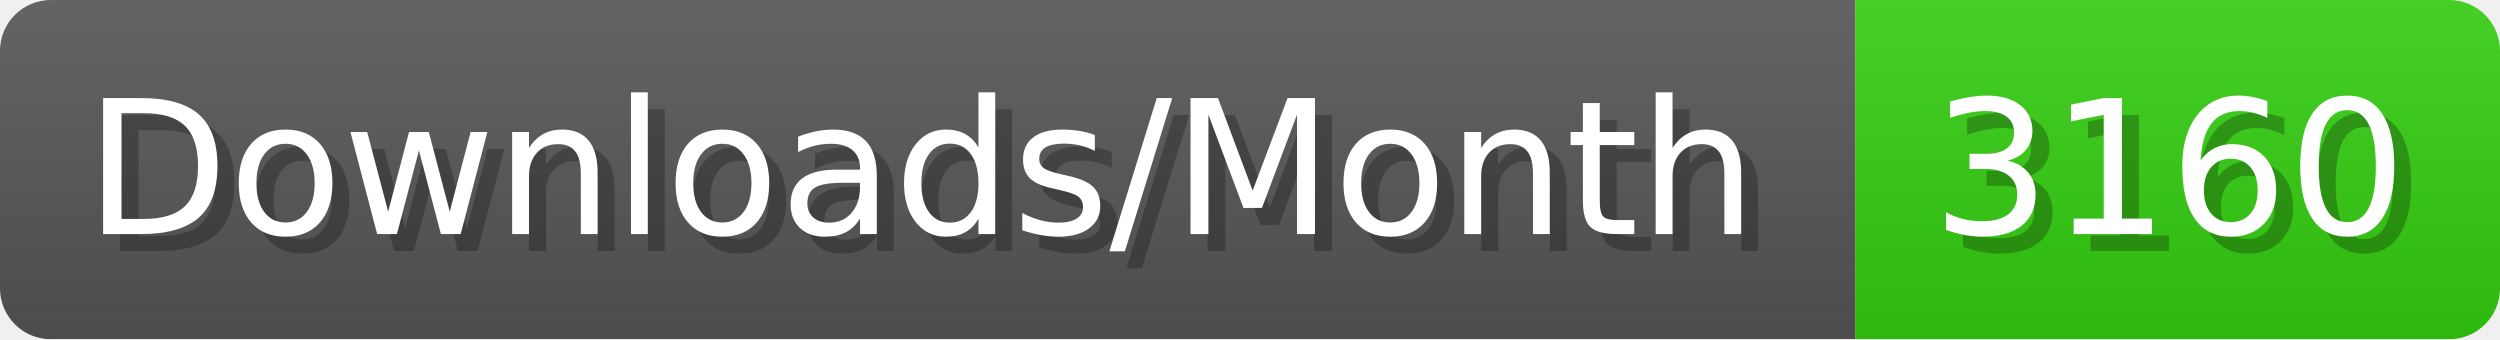
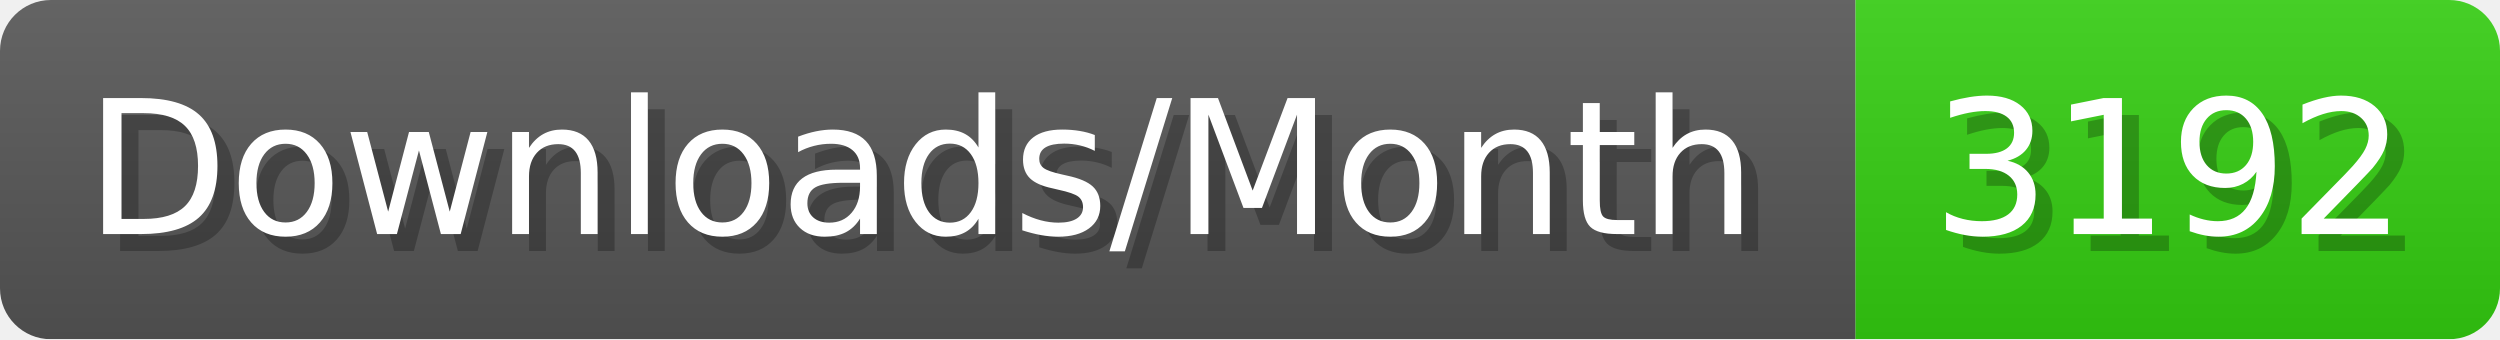
- <svg xmlns="http://www.w3.org/2000/svg" width="147.4" height="20" viewBox="0 0 1474 200" role="img" aria-label="Downloads/Month: 3160">
+ <svg xmlns="http://www.w3.org/2000/svg" width="147.4" height="20" viewBox="0 0 1474 200" role="img" aria-label="Downloads/Month: 3192">
  <linearGradient id="YlXUI" x2="0" y2="100%">
    <stop offset="0" stop-opacity=".1" stop-color="#EEE" />
    <stop offset="1" stop-opacity=".1" />
  </linearGradient>
  <mask id="JHhop">
    <rect width="1474" height="200" rx="30" fill="#FFF" />
  </mask>
  <g mask="url(#JHhop)">
    <rect width="1094" height="200" fill="#555" />
    <rect width="380" height="200" fill="#3C1" x="1094" />
    <rect width="1474" height="200" fill="url(#YlXUI)" />
  </g>
  <g aria-hidden="true" fill="#fff" text-anchor="start" font-family="Verdana,DejaVu Sans,sans-serif" font-size="110">
    <text x="60" y="148" textLength="994" fill="#000" opacity="0.25">Downloads/Month</text>
    <text x="50" y="138" textLength="994">Downloads/Month</text>
-     <text x="1149" y="148" textLength="280" fill="#000" opacity="0.25">3160</text>
-     <text x="1139" y="138" textLength="280">3160</text>
+     <text x="1149" y="148" textLength="280" fill="#000" opacity="0.25">3192</text>
+     <text x="1139" y="138" textLength="280">3192</text>
  </g>
</svg>
